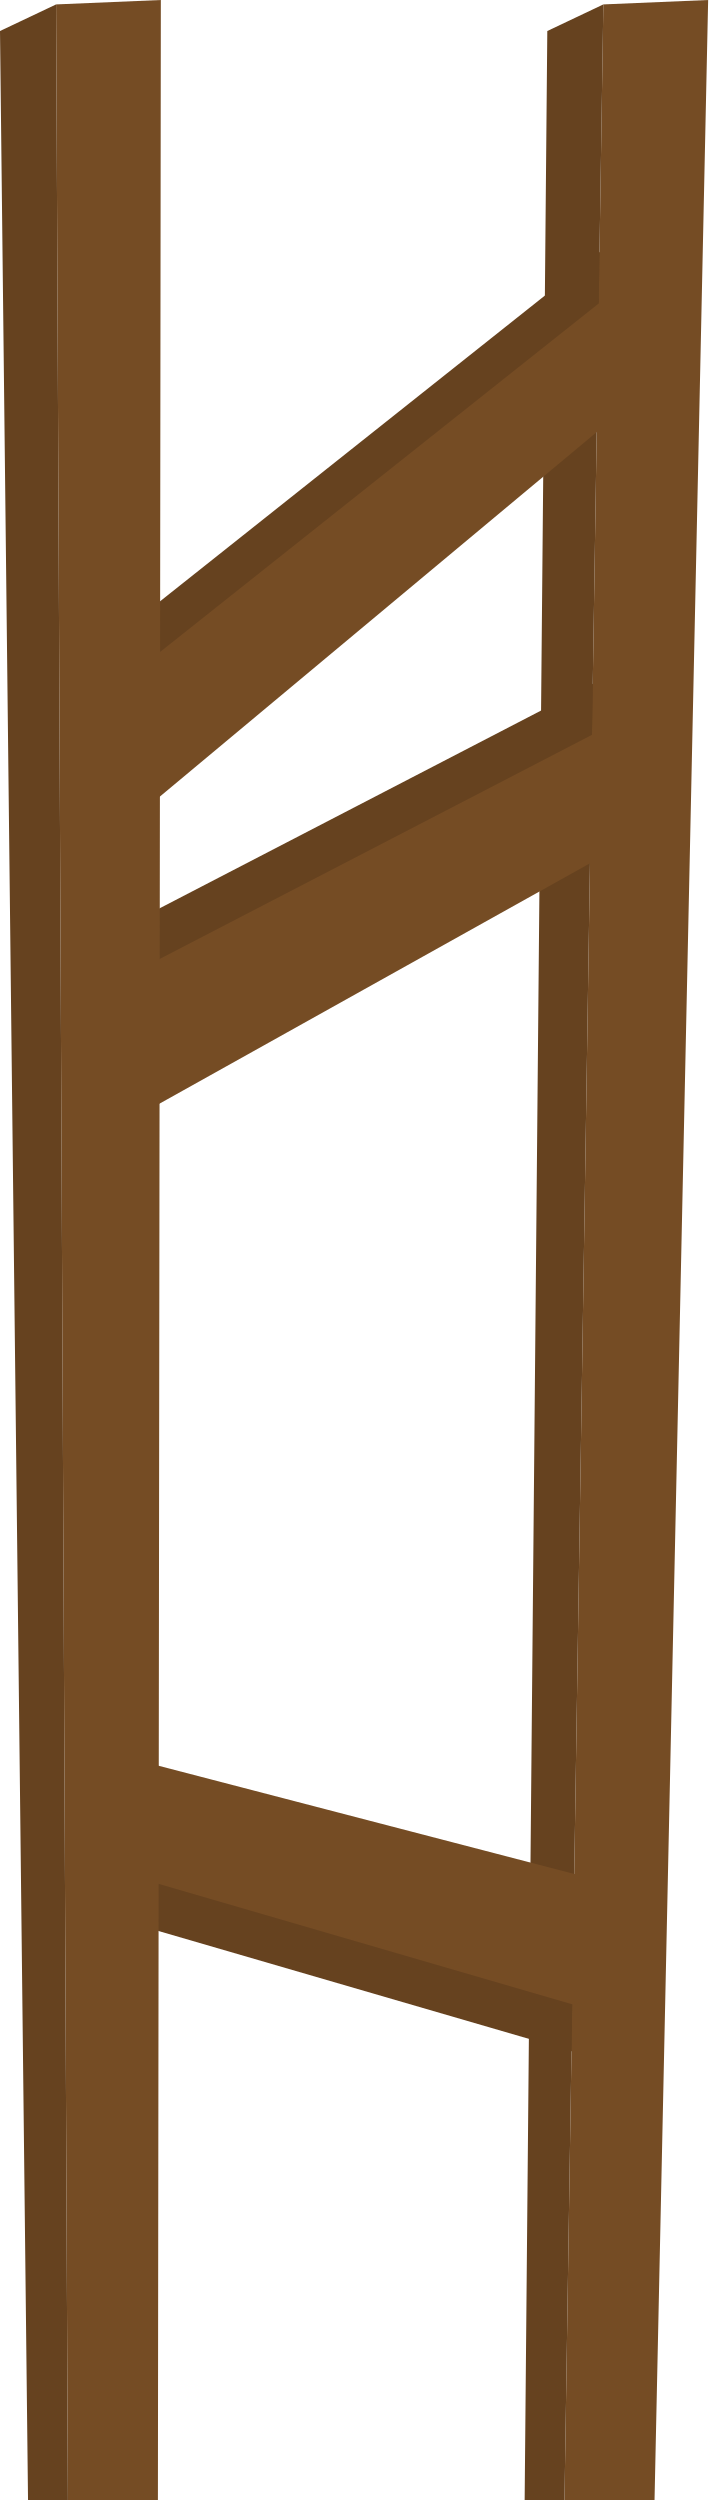
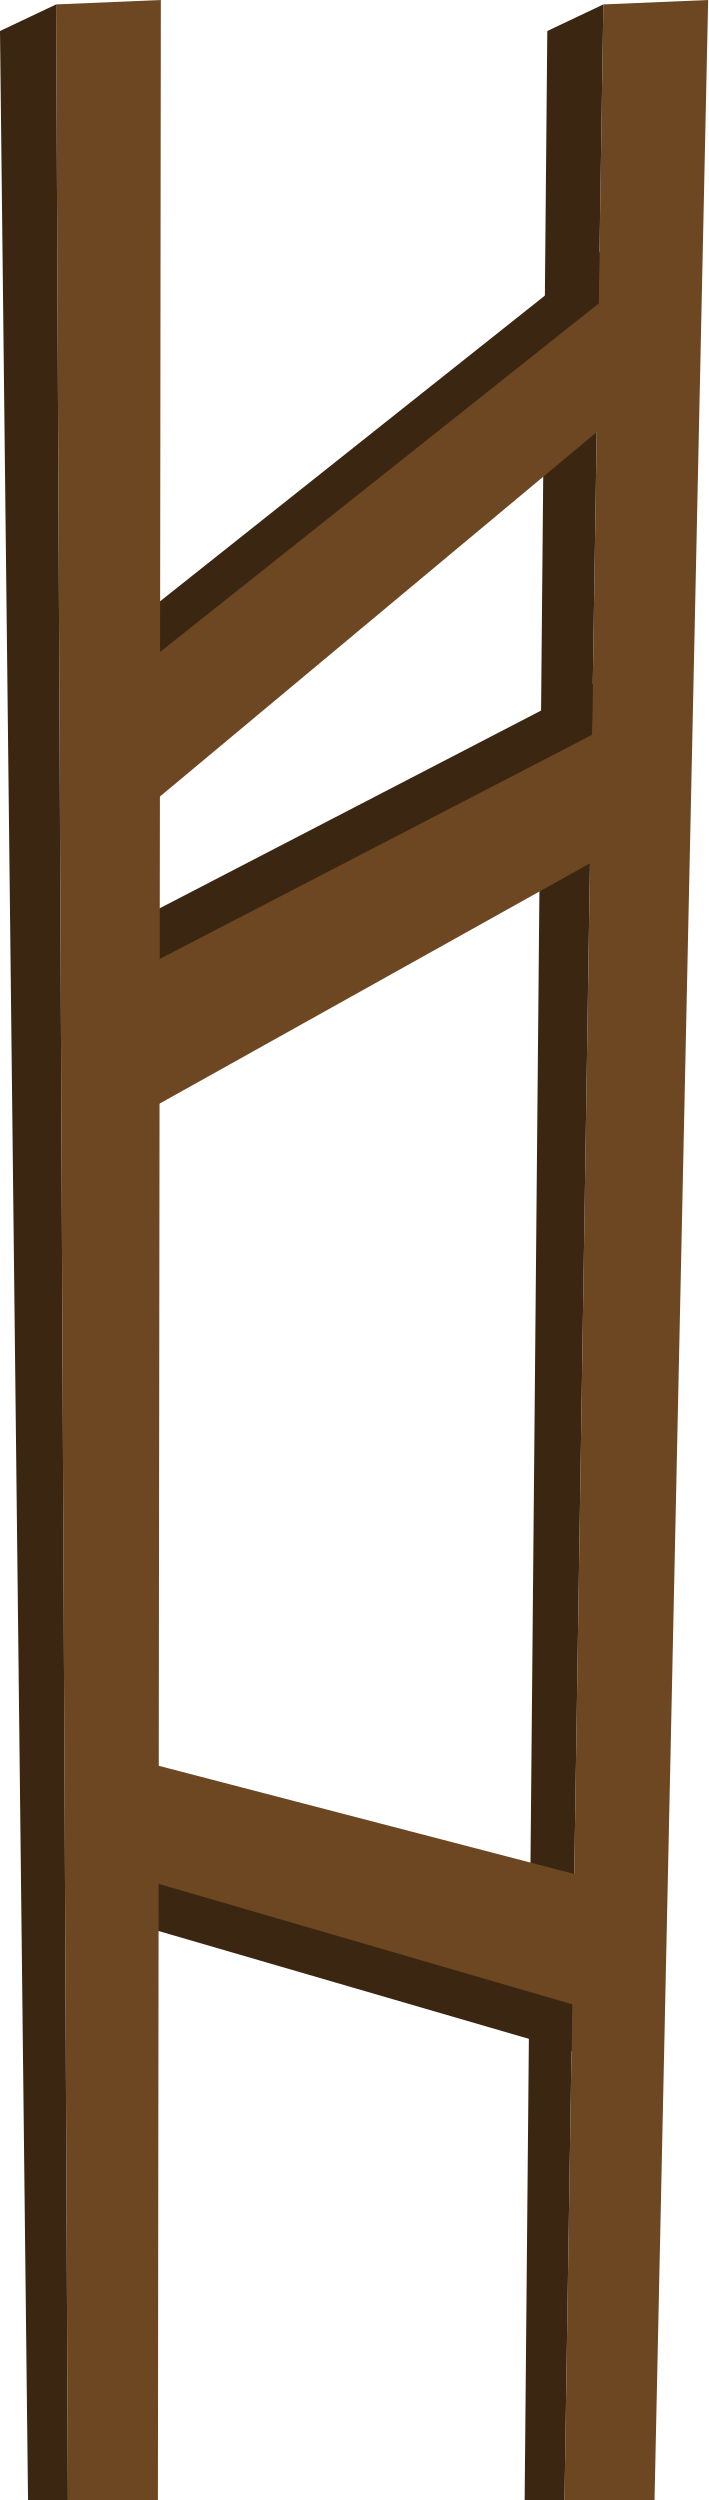
<svg xmlns="http://www.w3.org/2000/svg" width="139.74" height="493.33" viewBox="0 0 139.74 493.33">
  <defs>
    <style>
      .cls-1 {
-         fill: #66421f;
+         fill: #3b2612;
      }

      .cls-2 {
-         fill: #754c24;
+         fill: #6d4722;
      }
    </style>
  </defs>
  <g id="Layer_2" data-name="Layer 2">
    <g id="_0" data-name="0">
      <g>
        <polygon class="cls-1" points="115.52 379.44 27.02 356.41 27.02 379.81 115.52 405.58 115.52 379.44" />
        <polygon class="cls-1" points="128.52 128.94 19.86 185.27 19.86 214.27 128.52 153.6 128.52 128.94" />
        <polygon class="cls-1" points="127.86 42.17 19.19 128.5 19.19 157.5 127.86 66.83 127.86 42.17" />
        <polygon class="cls-2" points="119.06 0.87 139.74 0 129.16 493.33 111.39 493.33 119.06 0.87" />
        <polygon class="cls-1" points="119.06 0.87 108 6.12 103.53 493.33 111.39 493.33 119.06 0.87" />
        <polygon class="cls-2" points="127.86 52.17 19.19 138.5 19.19 167.5 127.86 76.83 127.86 52.17" />
        <polygon class="cls-2" points="128.52 138.94 19.86 195.27 19.86 224.27 128.52 163.6 128.52 138.94" />
        <polygon class="cls-2" points="115.52 370.37 27.02 347.33 27.02 370.5 115.52 396.27 115.52 370.37" />
        <g>
          <polygon class="cls-2" points="11.07 0.87 31.74 0 31.16 493.33 13.4 493.33 11.07 0.87" />
          <polygon class="cls-1" points="11.07 0.87 0 6.12 5.53 493.33 13.4 493.33 11.07 0.87" />
        </g>
      </g>
    </g>
  </g>
</svg>
